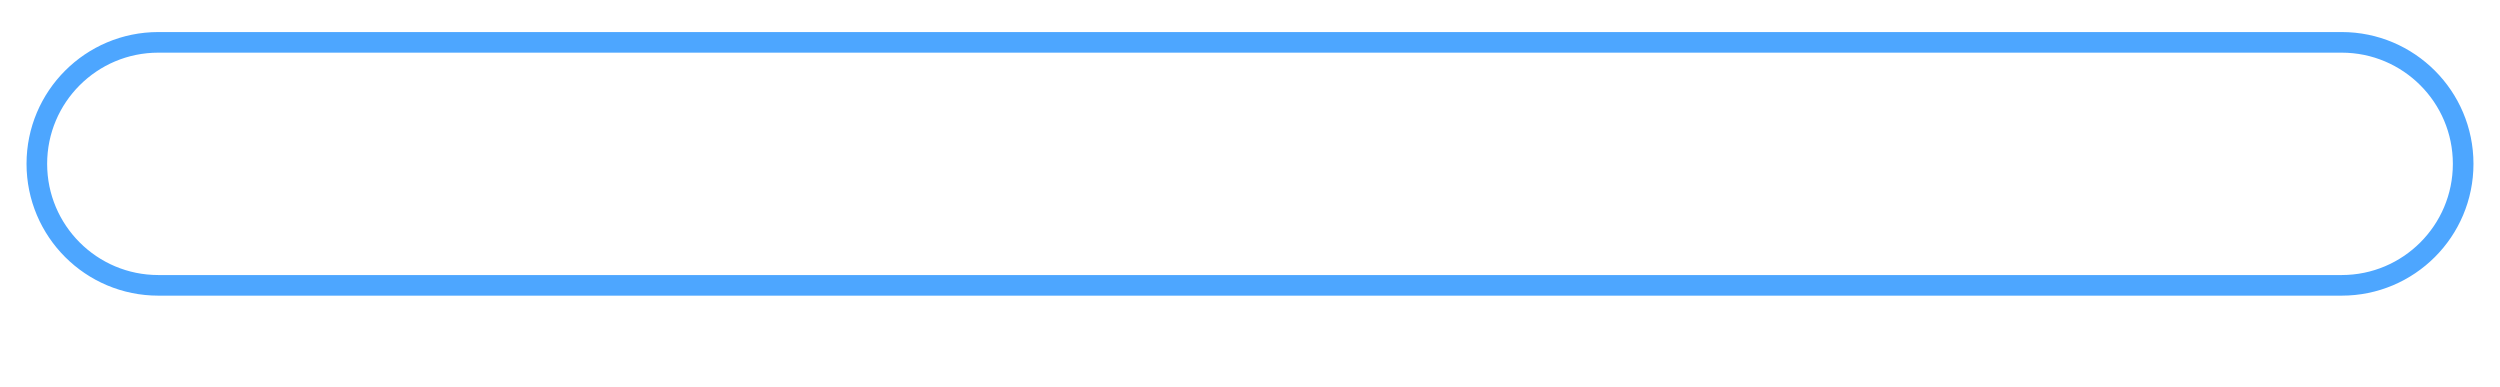
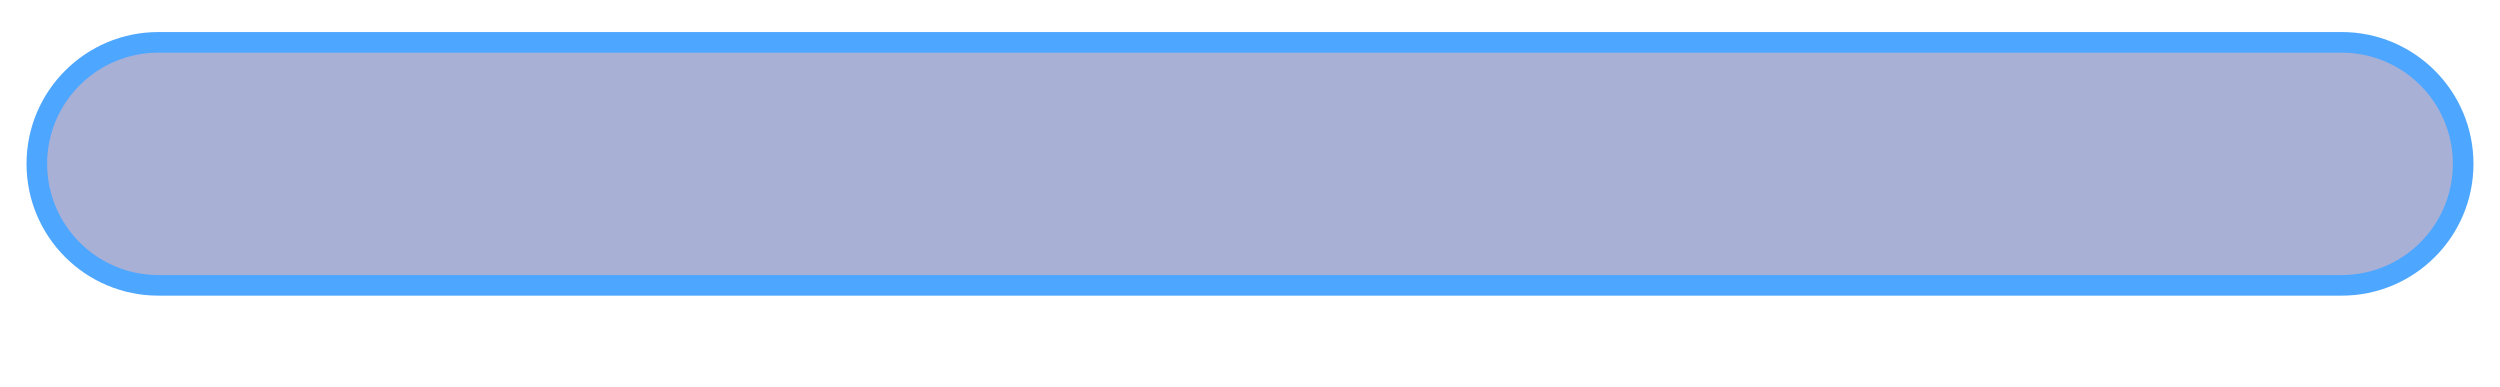
<svg xmlns="http://www.w3.org/2000/svg" xmlns:xlink="http://www.w3.org/1999/xlink" width="485" height="75" viewBox="0 0 128.323 19.844" version="1.1" id="svg8">
  <defs id="defs2">
    <linearGradient id="linearGradient875">
      <stop id="stop873" offset="0" style="stop-color:#4da6ff;stop-opacity:0.694" />
      <stop id="stop871" offset="1" style="stop-color:#4da6ff;stop-opacity:0;" />
    </linearGradient>
    <linearGradient xlink:href="#linearGradient875" id="linearGradient1027" x1="420.688" y1="-40.561" x2="462.371" y2="-40.561" gradientUnits="userSpaceOnUse" gradientTransform="translate(-366.4324,-396.4212)" />
  </defs>
  <g id="layer1" transform="translate(0,-277.1562)">
    <circle style="opacity:1;fill:url(#linearGradient1027);fill-opacity:1;stroke:#4da6ff;stroke-width:1.058;stroke-linecap:round;stroke-linejoin:round;stroke-miterlimit:4;stroke-dasharray:none;stroke-opacity:1" id="path1019" cx="75.097" cy="-436.983" r="20.312" />
-     <rect style="opacity:1;fill:none;fill-opacity:1;stroke:#4da6ff;stroke-width:1.058;stroke-linecap:round;stroke-miterlimit:4;stroke-dasharray:none;stroke-dashoffset:0;stroke-opacity:1" id="rect841" width="124.543" height="12.473" x="1.89" y="279.33" ry="6.237" rx="6.237" />
+     <rect style="opacity:1;fill:#4b5bab;fill-opacity:0.482;stroke:#4da6ff;stroke-width:1.058;stroke-linecap:round;stroke-miterlimit:4;stroke-dasharray:none;stroke-dashoffset:0;stroke-opacity:1" id="rect841" width="124.543" height="12.473" x="1.89" y="279.33" ry="6.237" rx="6.237" />
  </g>
</svg>
